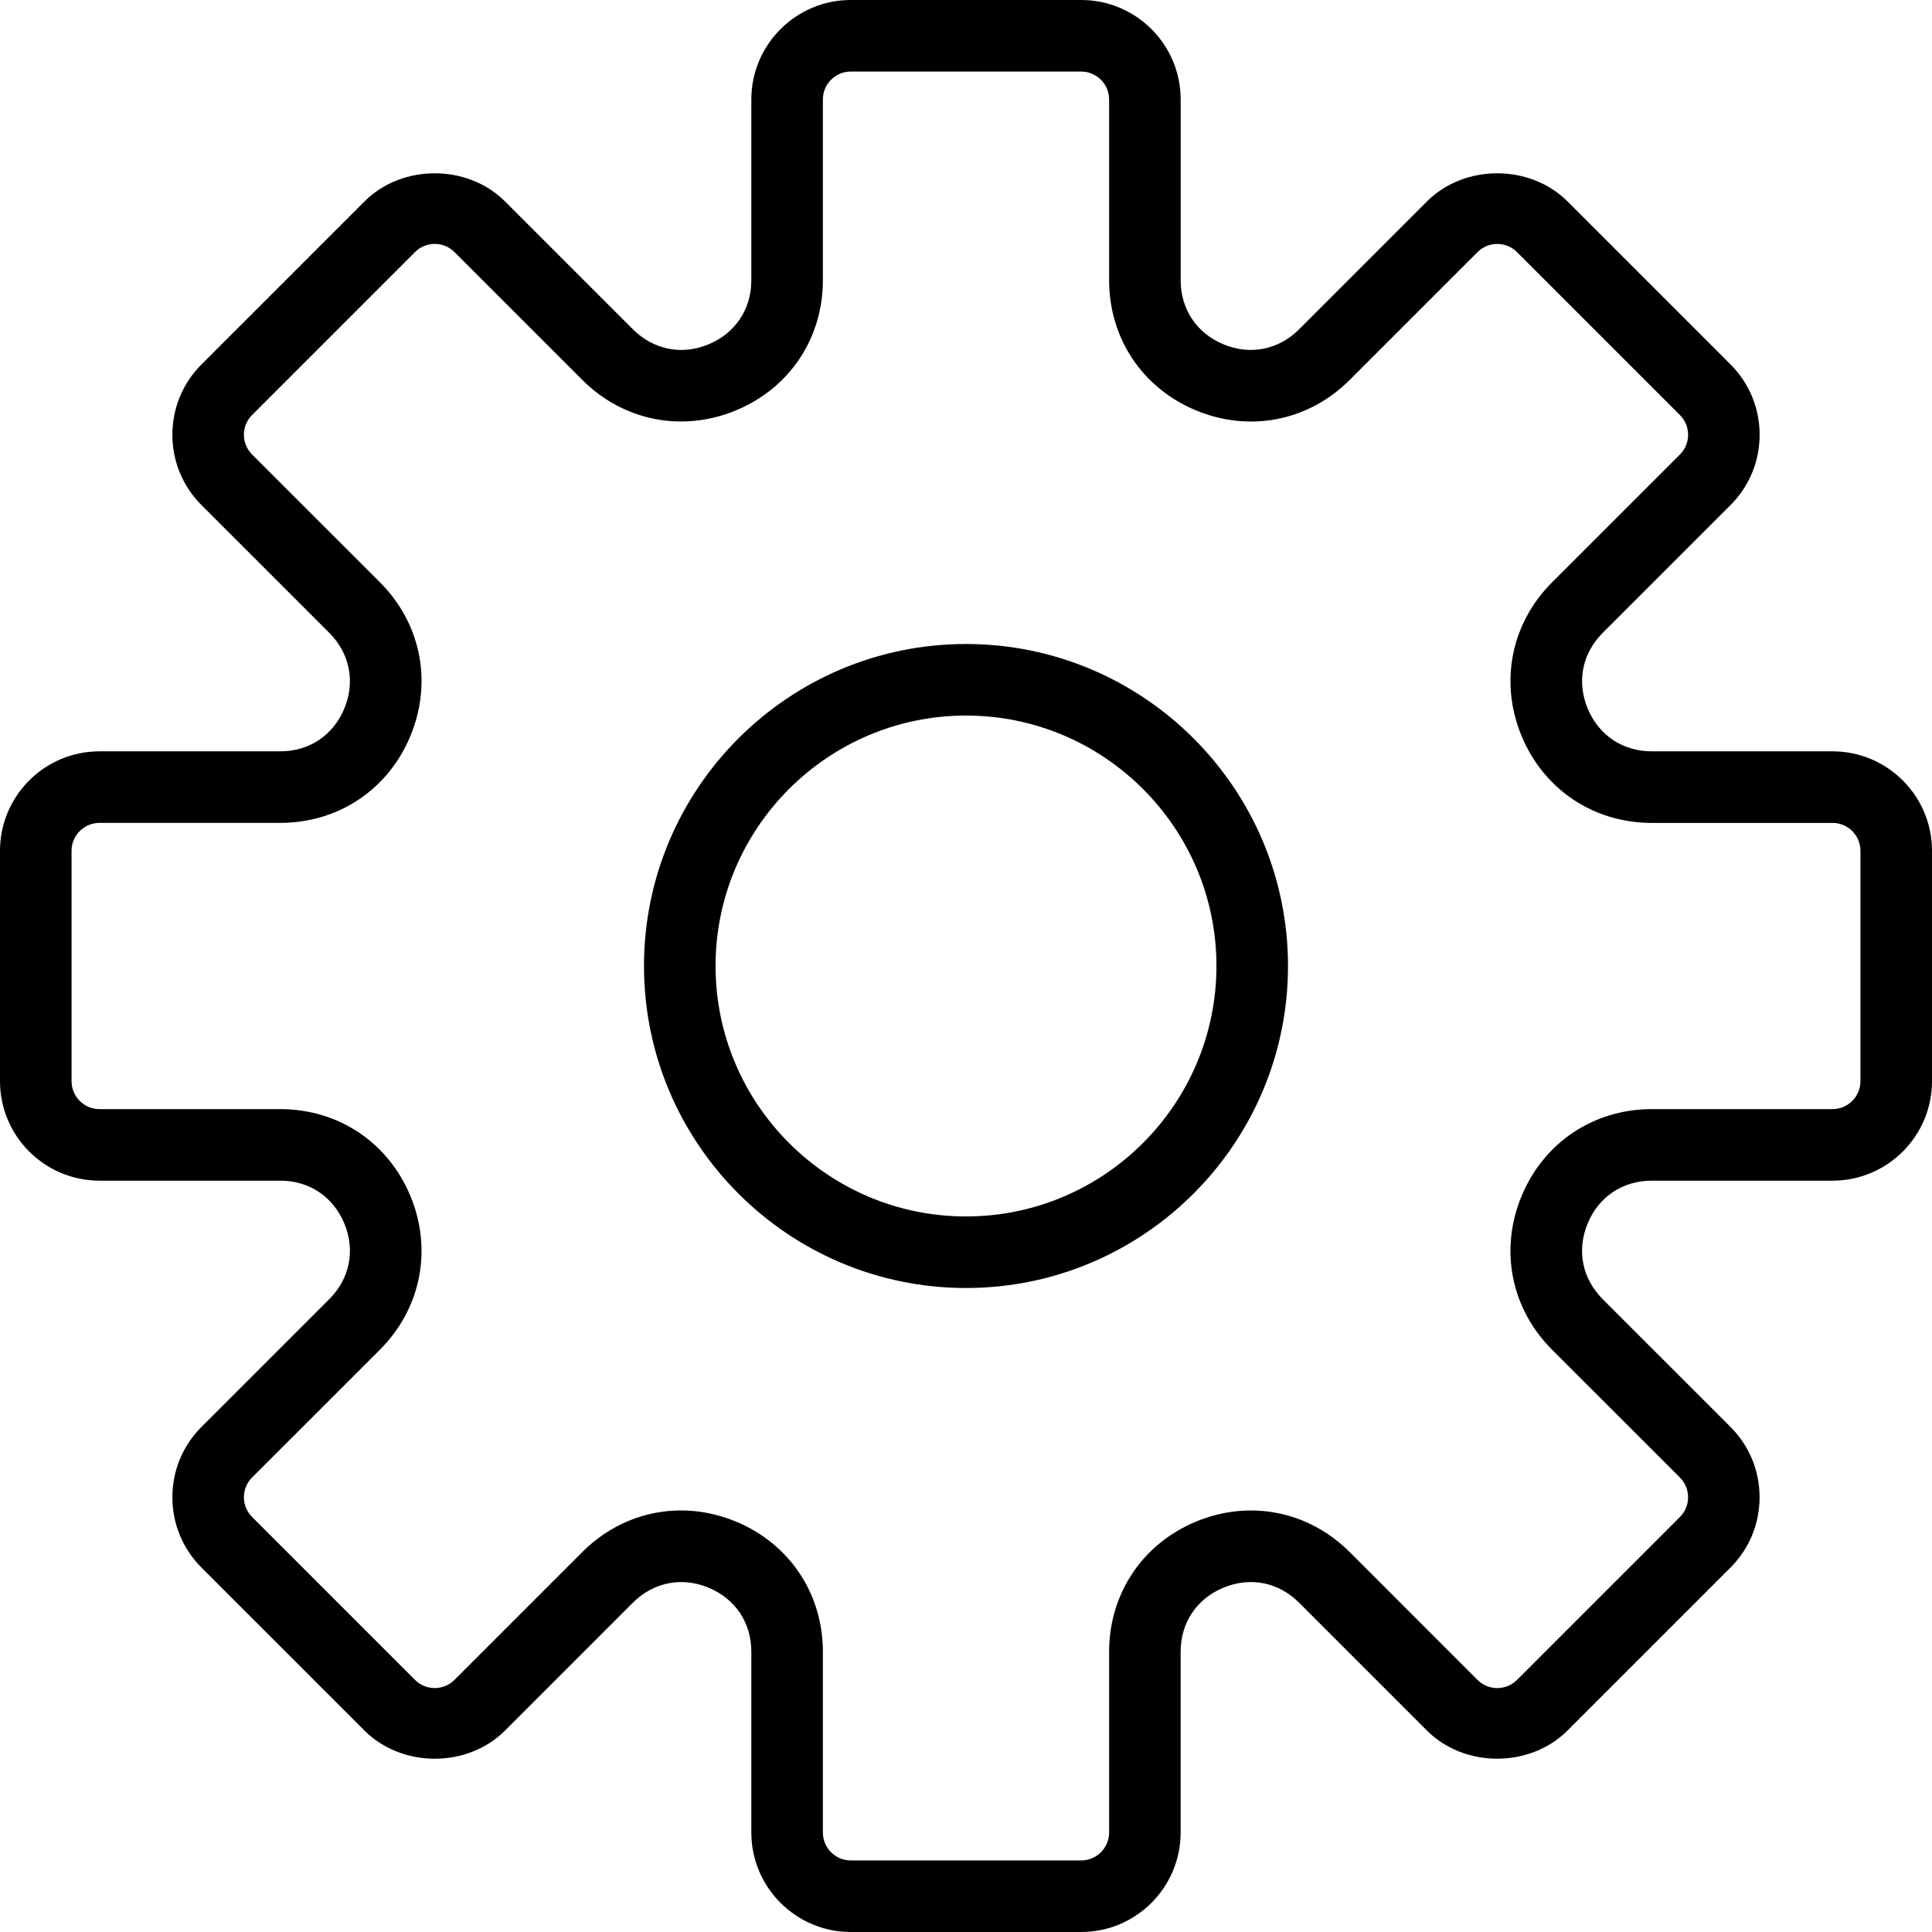
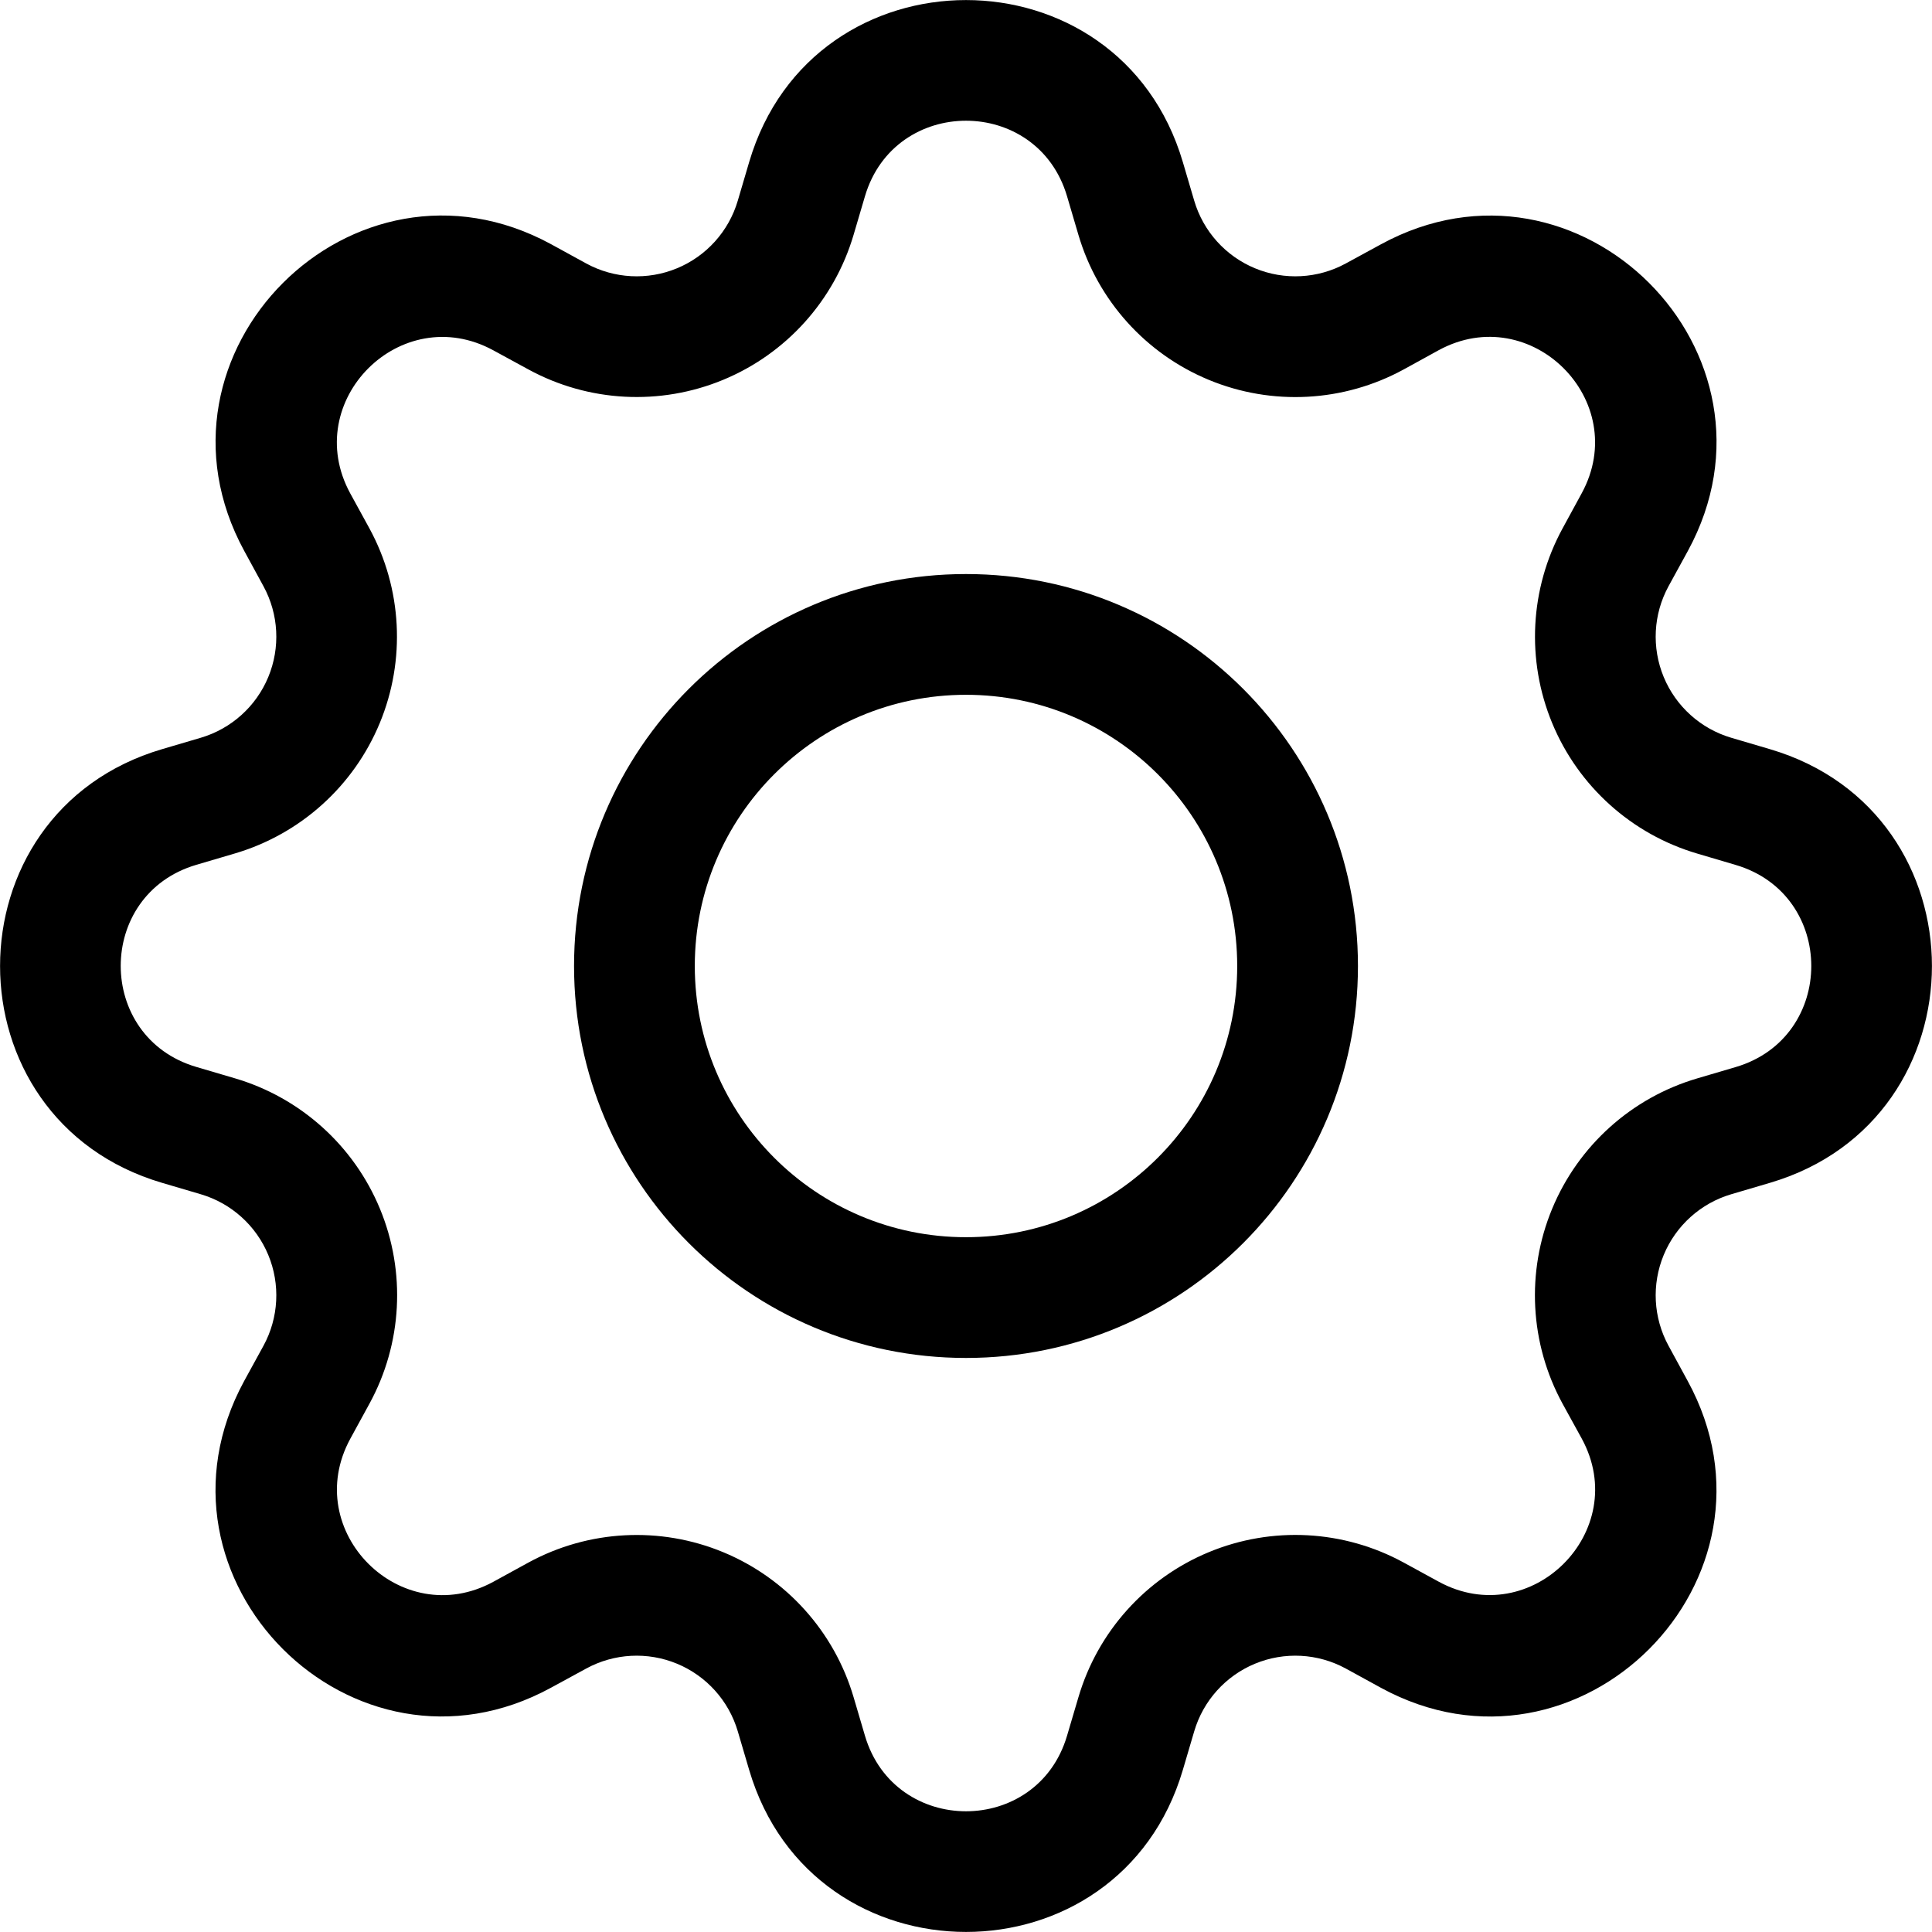
- <svg xmlns="http://www.w3.org/2000/svg" fill="#000000" height="25px" width="25px" version="1.1" id="Capa_1" viewBox="0 0 54 54">
-   <g>
-     <path d="M51.22,21h-5.052c-0.812,0-1.481-0.447-1.792-1.197s-0.153-1.54,0.42-2.114l3.572-3.571   c0.525-0.525,0.814-1.224,0.814-1.966c0-0.743-0.289-1.441-0.814-1.967l-4.553-4.553c-1.05-1.05-2.881-1.052-3.933,0l-3.571,3.571   c-0.574,0.573-1.366,0.733-2.114,0.421C33.447,9.313,33,8.644,33,7.832V2.78C33,1.247,31.753,0,30.22,0H23.78   C22.247,0,21,1.247,21,2.78v5.052c0,0.812-0.447,1.481-1.197,1.792c-0.748,0.313-1.54,0.152-2.114-0.421l-3.571-3.571   c-1.052-1.052-2.883-1.05-3.933,0l-4.553,4.553c-0.525,0.525-0.814,1.224-0.814,1.967c0,0.742,0.289,1.44,0.814,1.966l3.572,3.571   c0.573,0.574,0.73,1.364,0.42,2.114S8.644,21,7.832,21H2.78C1.247,21,0,22.247,0,23.78v6.439C0,31.753,1.247,33,2.78,33h5.052   c0.812,0,1.481,0.447,1.792,1.197s0.153,1.54-0.42,2.114l-3.572,3.571c-0.525,0.525-0.814,1.224-0.814,1.966   c0,0.743,0.289,1.441,0.814,1.967l4.553,4.553c1.051,1.051,2.881,1.053,3.933,0l3.571-3.572c0.574-0.573,1.363-0.731,2.114-0.42   c0.75,0.311,1.197,0.98,1.197,1.792v5.052c0,1.533,1.247,2.78,2.78,2.78h6.439c1.533,0,2.78-1.247,2.78-2.78v-5.052   c0-0.812,0.447-1.481,1.197-1.792c0.751-0.312,1.54-0.153,2.114,0.42l3.571,3.572c1.052,1.052,2.883,1.05,3.933,0l4.553-4.553   c0.525-0.525,0.814-1.224,0.814-1.967c0-0.742-0.289-1.44-0.814-1.966l-3.572-3.571c-0.573-0.574-0.73-1.364-0.42-2.114   S45.356,33,46.168,33h5.052c1.533,0,2.78-1.247,2.78-2.78V23.78C54,22.247,52.753,21,51.22,21z M52,30.22   C52,30.65,51.65,31,51.22,31h-5.052c-1.624,0-3.019,0.932-3.64,2.432c-0.622,1.5-0.295,3.146,0.854,4.294l3.572,3.571   c0.305,0.305,0.305,0.8,0,1.104l-4.553,4.553c-0.304,0.304-0.799,0.306-1.104,0l-3.571-3.572c-1.149-1.149-2.794-1.474-4.294-0.854   c-1.5,0.621-2.432,2.016-2.432,3.64v5.052C31,51.65,30.65,52,30.22,52H23.78C23.35,52,23,51.65,23,51.22v-5.052   c0-1.624-0.932-3.019-2.432-3.64c-0.503-0.209-1.021-0.311-1.533-0.311c-1.014,0-1.997,0.4-2.761,1.164l-3.571,3.572   c-0.306,0.306-0.801,0.304-1.104,0l-4.553-4.553c-0.305-0.305-0.305-0.8,0-1.104l3.572-3.571c1.148-1.148,1.476-2.794,0.854-4.294   C10.851,31.932,9.456,31,7.832,31H2.78C2.35,31,2,30.65,2,30.22V23.78C2,23.35,2.35,23,2.78,23h5.052   c1.624,0,3.019-0.932,3.64-2.432c0.622-1.5,0.295-3.146-0.854-4.294l-3.572-3.571c-0.305-0.305-0.305-0.8,0-1.104l4.553-4.553   c0.304-0.305,0.799-0.305,1.104,0l3.571,3.571c1.147,1.147,2.792,1.476,4.294,0.854C22.068,10.851,23,9.456,23,7.832V2.78   C23,2.35,23.35,2,23.78,2h6.439C30.65,2,31,2.35,31,2.78v5.052c0,1.624,0.932,3.019,2.432,3.64   c1.502,0.622,3.146,0.294,4.294-0.854l3.571-3.571c0.306-0.305,0.801-0.305,1.104,0l4.553,4.553c0.305,0.305,0.305,0.8,0,1.104   l-3.572,3.571c-1.148,1.148-1.476,2.794-0.854,4.294c0.621,1.5,2.016,2.432,3.64,2.432h5.052C51.65,23,52,23.35,52,23.78V30.22z" />
-     <path d="M27,18c-4.963,0-9,4.037-9,9s4.037,9,9,9s9-4.037,9-9S31.963,18,27,18z M27,34c-3.859,0-7-3.141-7-7s3.141-7,7-7   s7,3.141,7,7S30.859,34,27,34z" />
-   </g>
+ <svg xmlns="http://www.w3.org/2000/svg" width="25" height="25" fill="currentColor" class="bi bi-gear" viewBox="0 0 16 16">
+   <path d="M8 4.754a3.246 3.246 0 1 0 0 6.492 3.246 3.246 0 0 0 0-6.492M5.754 8a2.246 2.246 0 1 1 4.492 0 2.246 2.246 0 0 1-4.492 0" />
+   <path d="M9.796 1.343c-.527-1.79-3.065-1.79-3.592 0l-.094.319a.873.873 0 0 1-1.255.52l-.292-.16c-1.64-.892-3.433.902-2.54 2.541l.159.292a.873.873 0 0 1-.52 1.255l-.319.094c-1.79.527-1.79 3.065 0 3.592l.319.094a.873.873 0 0 1 .52 1.255l-.16.292c-.892 1.64.901 3.434 2.541 2.54l.292-.159a.873.873 0 0 1 1.255.52l.094.319c.527 1.79 3.065 1.79 3.592 0l.094-.319a.873.873 0 0 1 1.255-.52l.292.16c1.64.893 3.434-.902 2.54-2.541l-.159-.292a.873.873 0 0 1 .52-1.255l.319-.094c1.79-.527 1.79-3.065 0-3.592l-.319-.094a.873.873 0 0 1-.52-1.255l.16-.292c.893-1.64-.902-3.433-2.541-2.54l-.292.159a.873.873 0 0 1-1.255-.52zm-2.633.283c.246-.835 1.428-.835 1.674 0l.094.319a1.873 1.873 0 0 0 2.693 1.115l.291-.16c.764-.415 1.6.42 1.184 1.185l-.159.292a1.873 1.873 0 0 0 1.116 2.692l.318.094c.835.246.835 1.428 0 1.674l-.319.094a1.873 1.873 0 0 0-1.115 2.693l.16.291c.415.764-.42 1.6-1.185 1.184l-.291-.159a1.873 1.873 0 0 0-2.693 1.116l-.094.318c-.246.835-1.428.835-1.674 0l-.094-.319a1.873 1.873 0 0 0-2.692-1.115l-.292.16c-.764.415-1.6-.42-1.184-1.185l.159-.291A1.873 1.873 0 0 0 1.945 8.93l-.319-.094c-.835-.246-.835-1.428 0-1.674l.319-.094A1.873 1.873 0 0 0 3.06 4.377l-.16-.292c-.415-.764.42-1.6 1.185-1.184l.292.159a1.873 1.873 0 0 0 2.692-1.115z" />
</svg>
